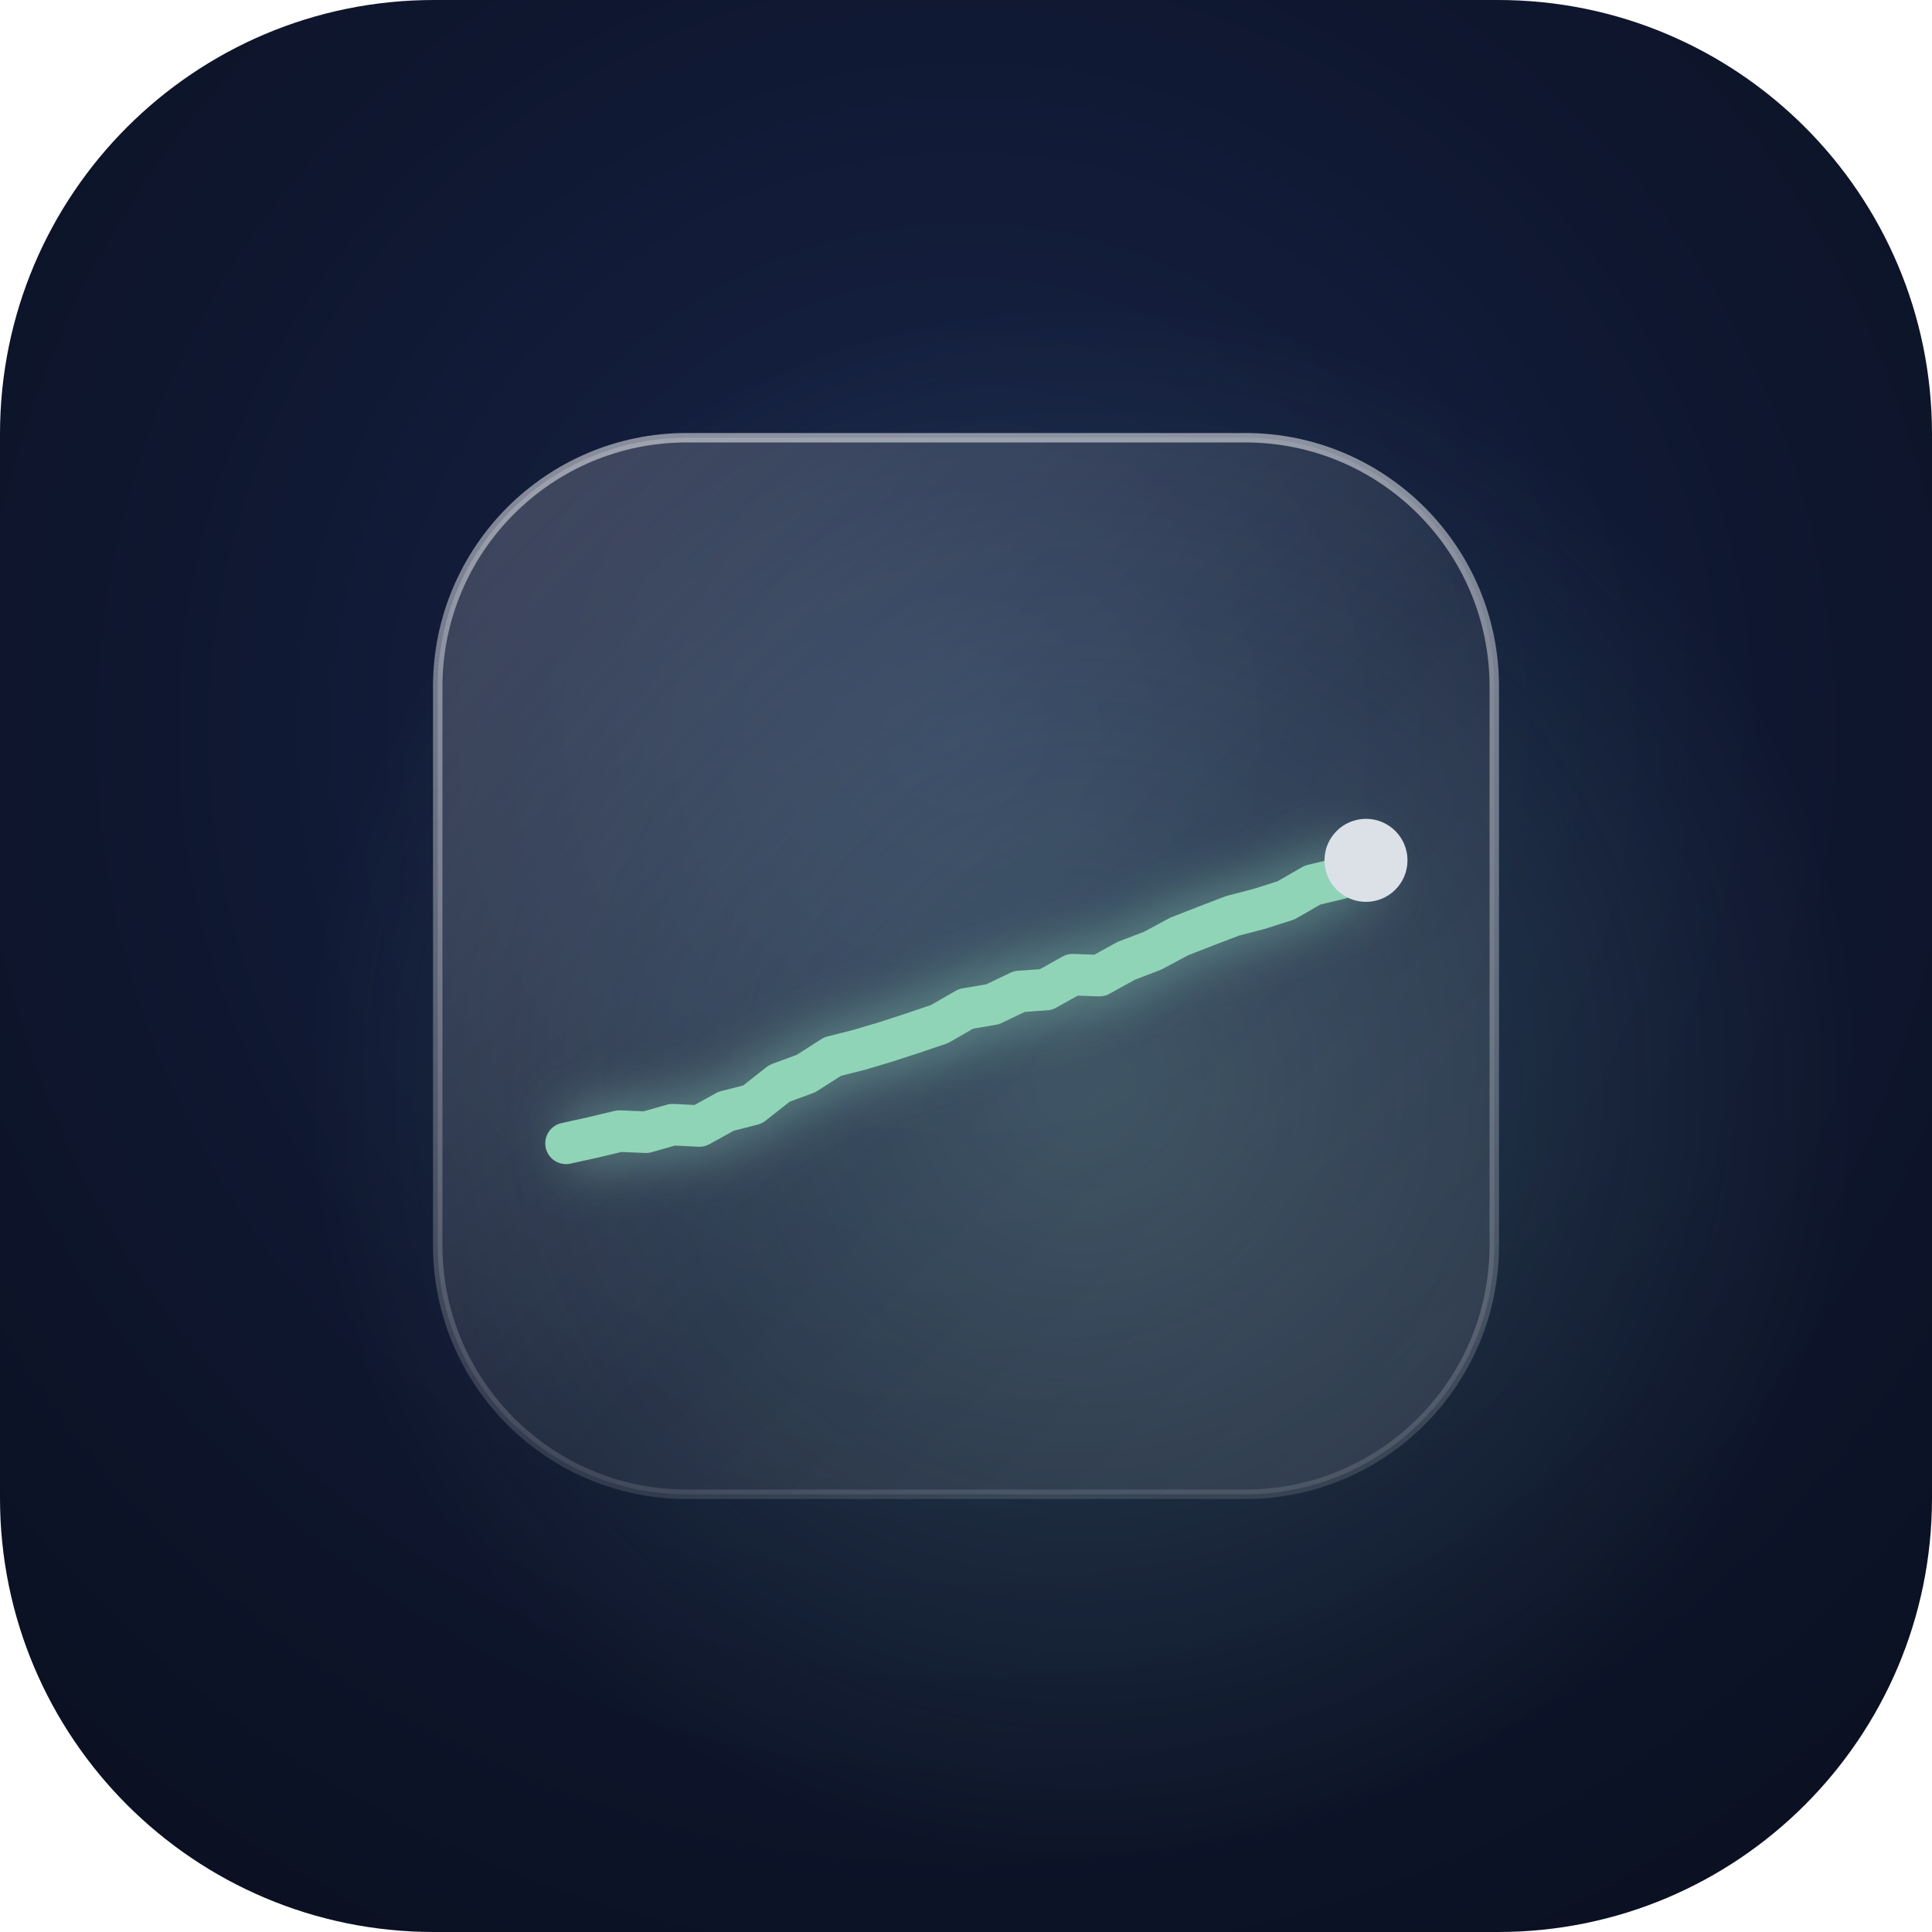
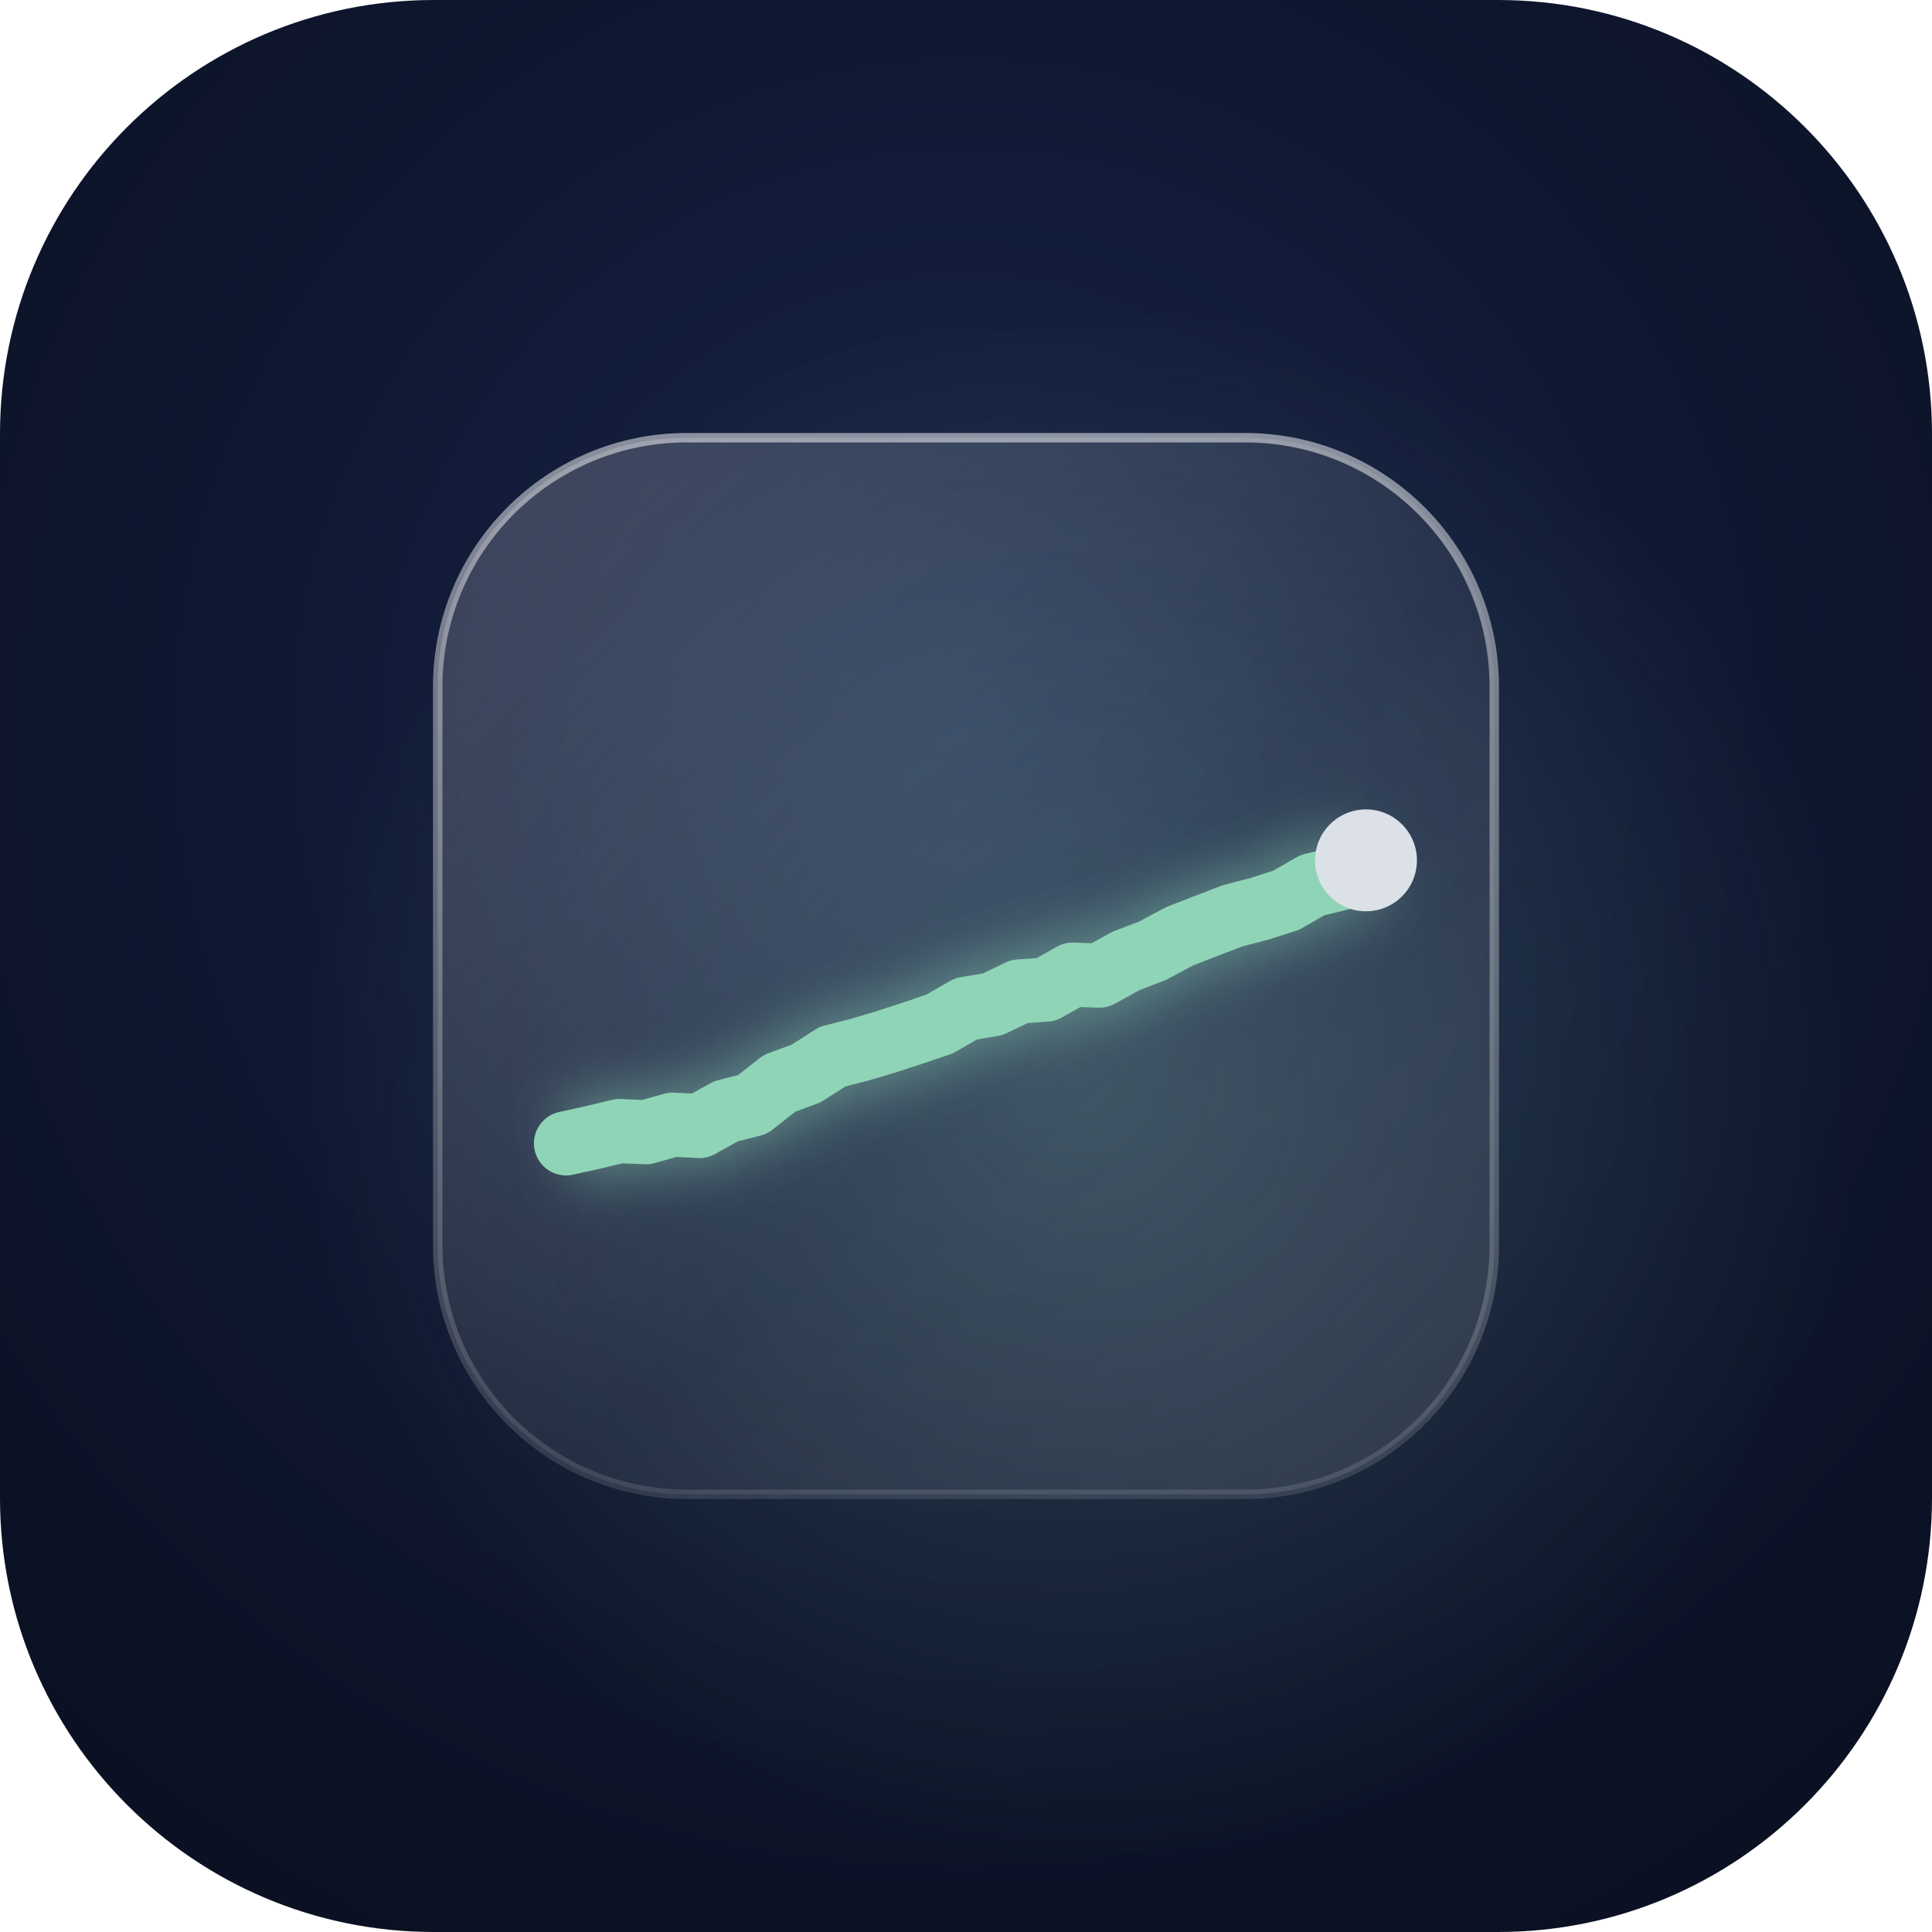
<svg xmlns="http://www.w3.org/2000/svg" width="64" height="64" viewBox="0 0 1024 1024">
  <defs>
    <clipPath id="r">
      <rect width="1024" height="1024" rx="230" />
    </clipPath>
  </defs>
  <g clip-path="url(#r)">
    <defs>
      <radialGradient id="ib" cx="50%" cy="38%" r="75%">
        <stop offset="0" stop-color="#18264A" />
        <stop offset=".55" stop-color="#0F1730" />
        <stop offset="1" stop-color="#0A1020" />
      </radialGradient>
      <radialGradient id="ig" cx="56%" cy="56%" r="40%">
        <stop offset="0" stop-color="#8FD4B6" stop-opacity=".22" />
        <stop offset="1" stop-color="#8FD4B6" stop-opacity="0" />
      </radialGradient>
    </defs>
    <rect width="1024" height="1024" fill="url(#ib)" />
    <rect width="1024" height="1024" fill="url(#ig)" />
    <defs>
      <linearGradient id="ifg" x1="0" y1="0" x2="1" y2="1">
        <stop offset="0" stop-color="#FFFFFF" stop-opacity=".2" />
        <stop offset=".55" stop-color="#FFFFFF" stop-opacity=".07" />
        <stop offset="1" stop-color="#FFFFFF" stop-opacity=".11" />
      </linearGradient>
      <linearGradient id="ie" x1="0" y1="0" x2="0" y2="1">
        <stop offset="0" stop-color="#FFFFFF" stop-opacity=".5" />
        <stop offset="1" stop-color="#FFFFFF" stop-opacity=".12" />
      </linearGradient>
      <filter id="il" x="-20%" y="-40%" width="140%" height="180%">
        <feGaussianBlur stdDeviation="14" />
      </filter>
    </defs>
    <rect x="232" y="232" width="560" height="560" rx="132" fill="url(#ifg)" stroke="url(#ie)" stroke-width="5" />
-     <path d="M300.0 606.0 L314.1 602.9 L328.3 599.5 L342.4 600.1 L356.5 596.1 L370.7 596.8 L384.8 589.0 L398.9 585.4 L413.1 574.2 L427.2 569.0 L441.3 560.0 L455.5 556.4 L469.6 552.2 L483.7 547.6 L497.9 542.8 L512.0 534.7 L526.1 532.3 L540.3 525.5 L554.4 524.5 L568.5 516.6 L582.7 517.1 L596.8 509.3 L610.9 503.9 L625.1 496.3 L639.2 490.8 L653.3 485.4 L667.5 481.7 L681.6 477.2 L695.7 469.1 L709.9 465.7 L724.0 456.0" fill="none" stroke="#8FD4B6" stroke-width="30" stroke-opacity=".45" filter="url(#il)" />
-     <path d="M300.0 606.0 L314.1 602.9 L328.3 599.5 L342.4 600.1 L356.5 596.1 L370.7 596.8 L384.8 589.0 L398.9 585.4 L413.1 574.2 L427.2 569.0 L441.3 560.0 L455.5 556.4 L469.6 552.2 L483.7 547.6 L497.9 542.8 L512.0 534.7 L526.1 532.3 L540.3 525.5 L554.4 524.5 L568.5 516.6 L582.7 517.1 L596.8 509.3 L610.9 503.9 L625.1 496.3 L639.2 490.8 L653.3 485.4 L667.5 481.7 L681.6 477.2 L695.7 469.1 L709.9 465.7 L724.0 456.0" fill="none" stroke="#8FD4B6" stroke-width="22" stroke-linecap="round" stroke-linejoin="round" />
-     <circle cx="724.0" cy="456.0" r="22" fill="#DCE1E8" />
+     <path d="M300.0 606.0 L314.1 602.9 L328.3 599.5 L342.4 600.1 L356.5 596.1 L370.7 596.8 L384.8 589.0 L398.9 585.4 L413.1 574.2 L427.2 569.0 L441.3 560.0 L455.5 556.4 L469.6 552.2 L483.7 547.6 L497.9 542.8 L512.0 534.7 L526.1 532.3 L540.3 525.5 L554.4 524.5 L568.5 516.6 L582.7 517.1 L596.8 509.3 L610.9 503.9 L625.1 496.3 L639.2 490.8 L653.3 485.4 L667.5 481.7 L681.6 477.2 L695.7 469.1 L709.9 465.7 L724.0 456.0" fill="none" stroke="#8FD4B6" stroke-width="44" stroke-opacity=".45" filter="url(#il)" />
+     <path d="M300.0 606.0 L314.1 602.9 L328.3 599.5 L342.4 600.1 L356.5 596.1 L370.7 596.8 L384.8 589.0 L398.9 585.4 L413.1 574.2 L427.2 569.0 L441.3 560.0 L455.5 556.4 L469.6 552.2 L483.7 547.6 L497.9 542.8 L512.0 534.7 L526.1 532.3 L540.3 525.5 L554.4 524.5 L568.5 516.6 L582.7 517.1 L596.8 509.3 L610.9 503.9 L625.1 496.3 L639.2 490.8 L653.3 485.4 L667.5 481.7 L681.6 477.2 L695.7 469.1 L709.9 465.7 L724.0 456.0" fill="none" stroke="#8FD4B6" stroke-width="34" stroke-linecap="round" stroke-linejoin="round" />
+     <circle cx="724.0" cy="456.0" r="27" fill="#DCE1E8" />
  </g>
</svg>
